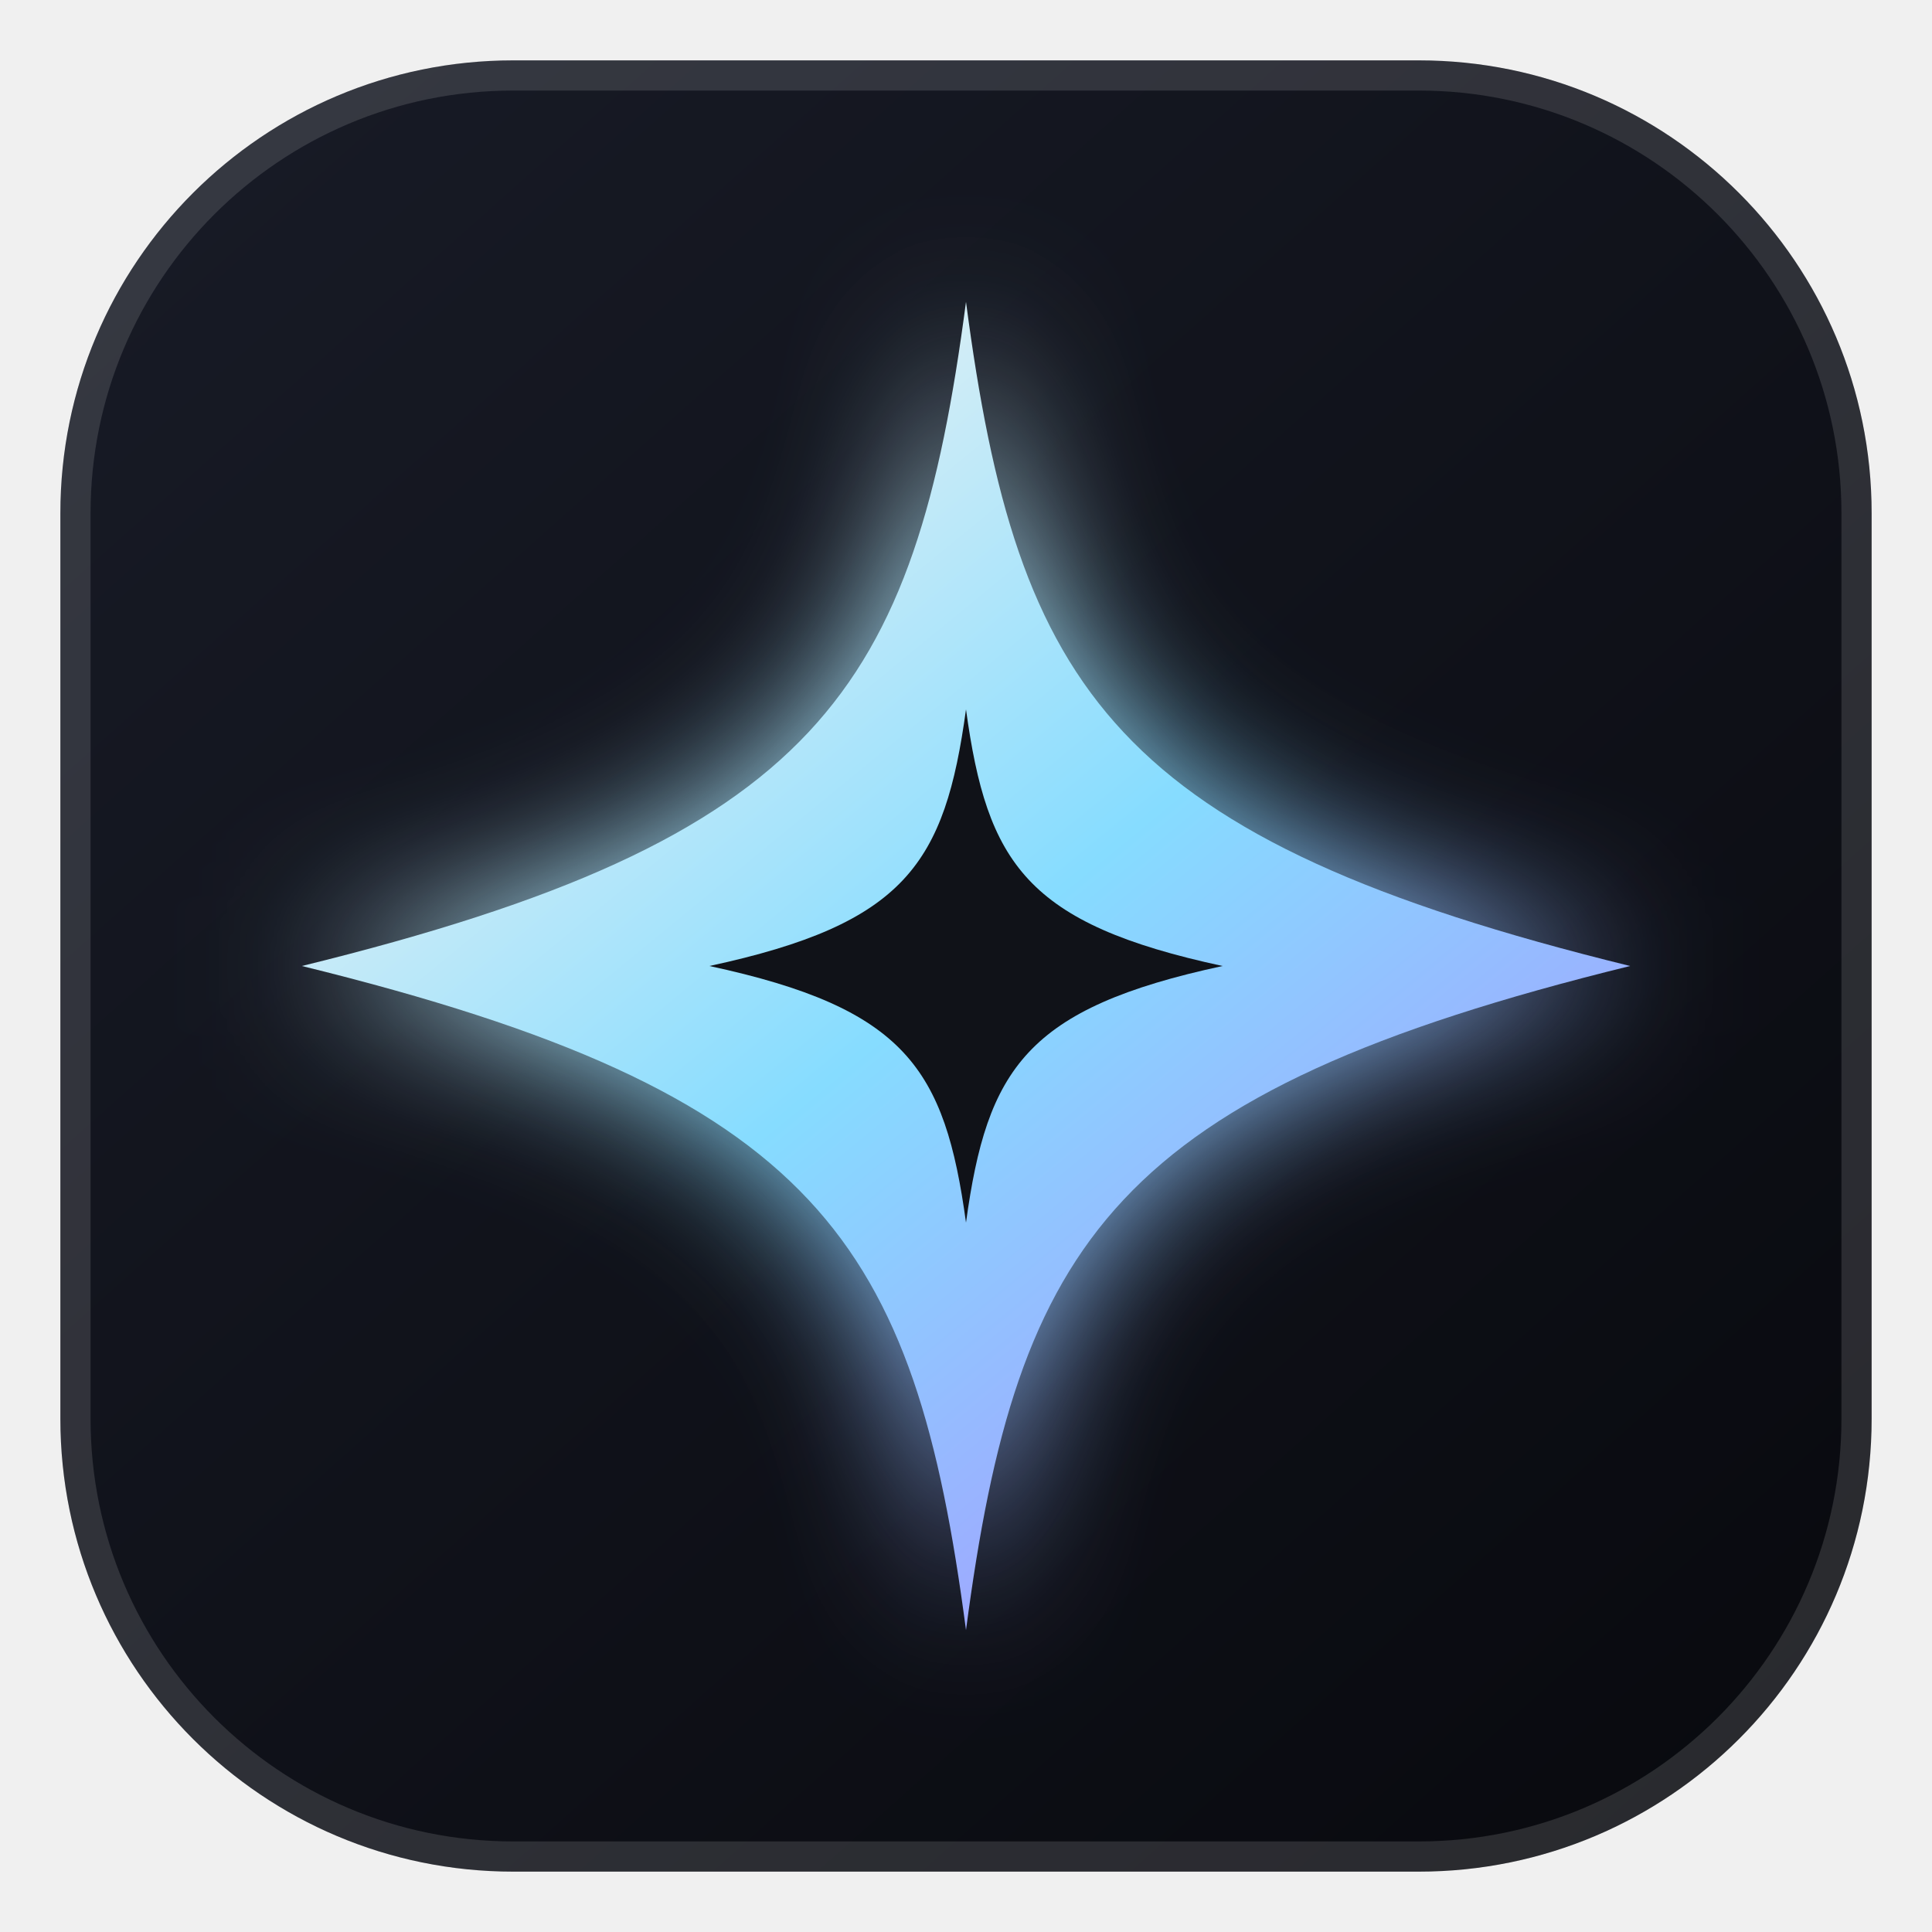
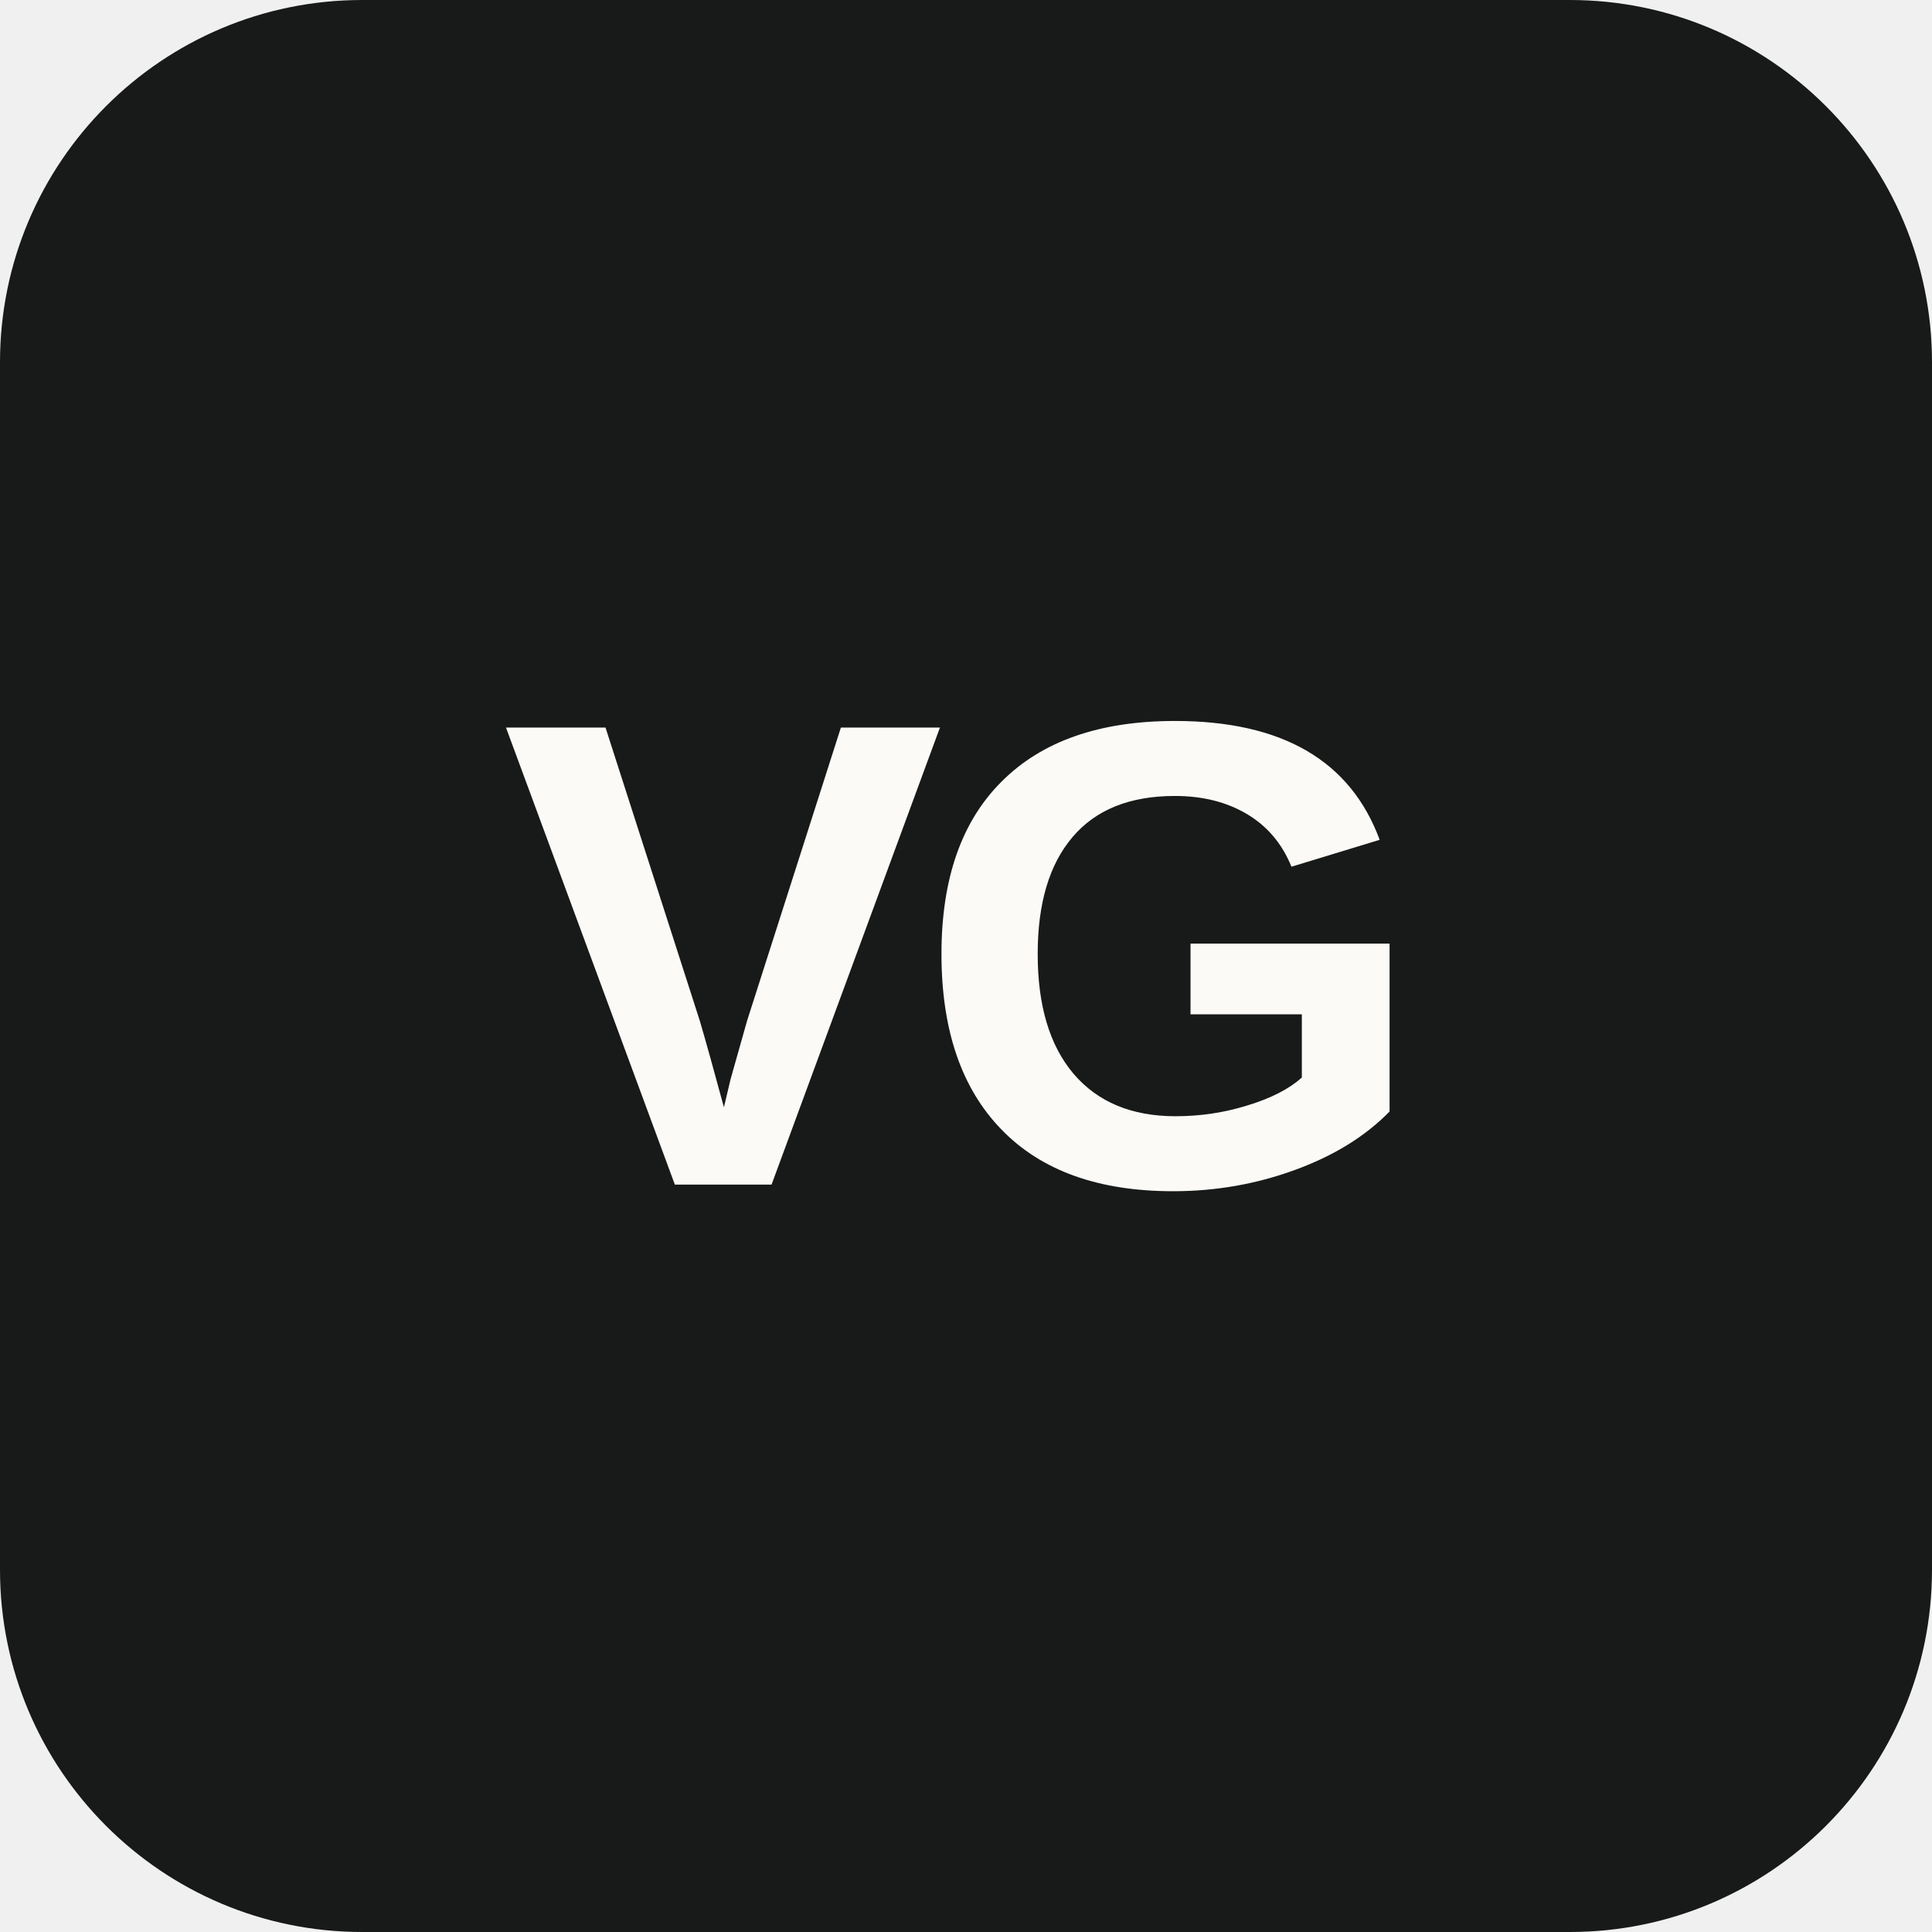
<svg xmlns="http://www.w3.org/2000/svg" viewBox="0 0 64 64">
-   <defs>
-     <linearGradient id="bg" x1="8" y1="5" x2="57" y2="60" gradientUnits="userSpaceOnUse">
-       <stop stop-color="#171a25" />
-       <stop offset="1" stop-color="#090a0f" />
-     </linearGradient>
-     <linearGradient id="star" x1="17" y1="13" x2="49" y2="52" gradientUnits="userSpaceOnUse">
-       <stop stop-color="#f6f5f2" />
-       <stop offset=".48" stop-color="#86dcff" />
-       <stop offset="1" stop-color="#aa8fff" />
-     </linearGradient>
-     <filter id="glow" x="-40%" y="-40%" width="180%" height="180%">
-       <feGaussianBlur stdDeviation="2.4" result="blur" />
-       <feMerge>
-         <feMergeNode in="blur" />
-         <feMergeNode in="SourceGraphic" />
-       </feMerge>
-     </filter>
-   </defs>
-   <rect x="2" y="2" width="60" height="60" rx="15" fill="url(#bg)" />
-   <rect x="2.5" y="2.5" width="59" height="59" rx="14.5" fill="none" stroke="#ffffff" stroke-opacity=".13" />
-   <path d="M32 10c1.7 12.9 4.9 17.8 22 22-17.1 4.2-20.3 9.1-22 22-1.7-12.9-4.9-17.8-22-22 17.1-4.2 20.3-9.1 22-22Z" fill="url(#star)" filter="url(#glow)" />
-   <path d="M32 23.5c.7 5.1 2 7.1 8.5 8.5-6.5 1.4-7.8 3.4-8.5 8.5-.7-5.1-2-7.1-8.5-8.5 6.5-1.4 7.8-3.4 8.5-8.5Z" fill="#101218" />
+   <rect width="64" height="64" rx="12" fill="#171a18" />
+   <text x="32" y="33" fill="#fbfaf7" font-family="Arial, Helvetica, sans-serif" font-size="22" font-weight="700" letter-spacing="-1" text-anchor="middle" dominant-baseline="middle">VG</text>
</svg>
